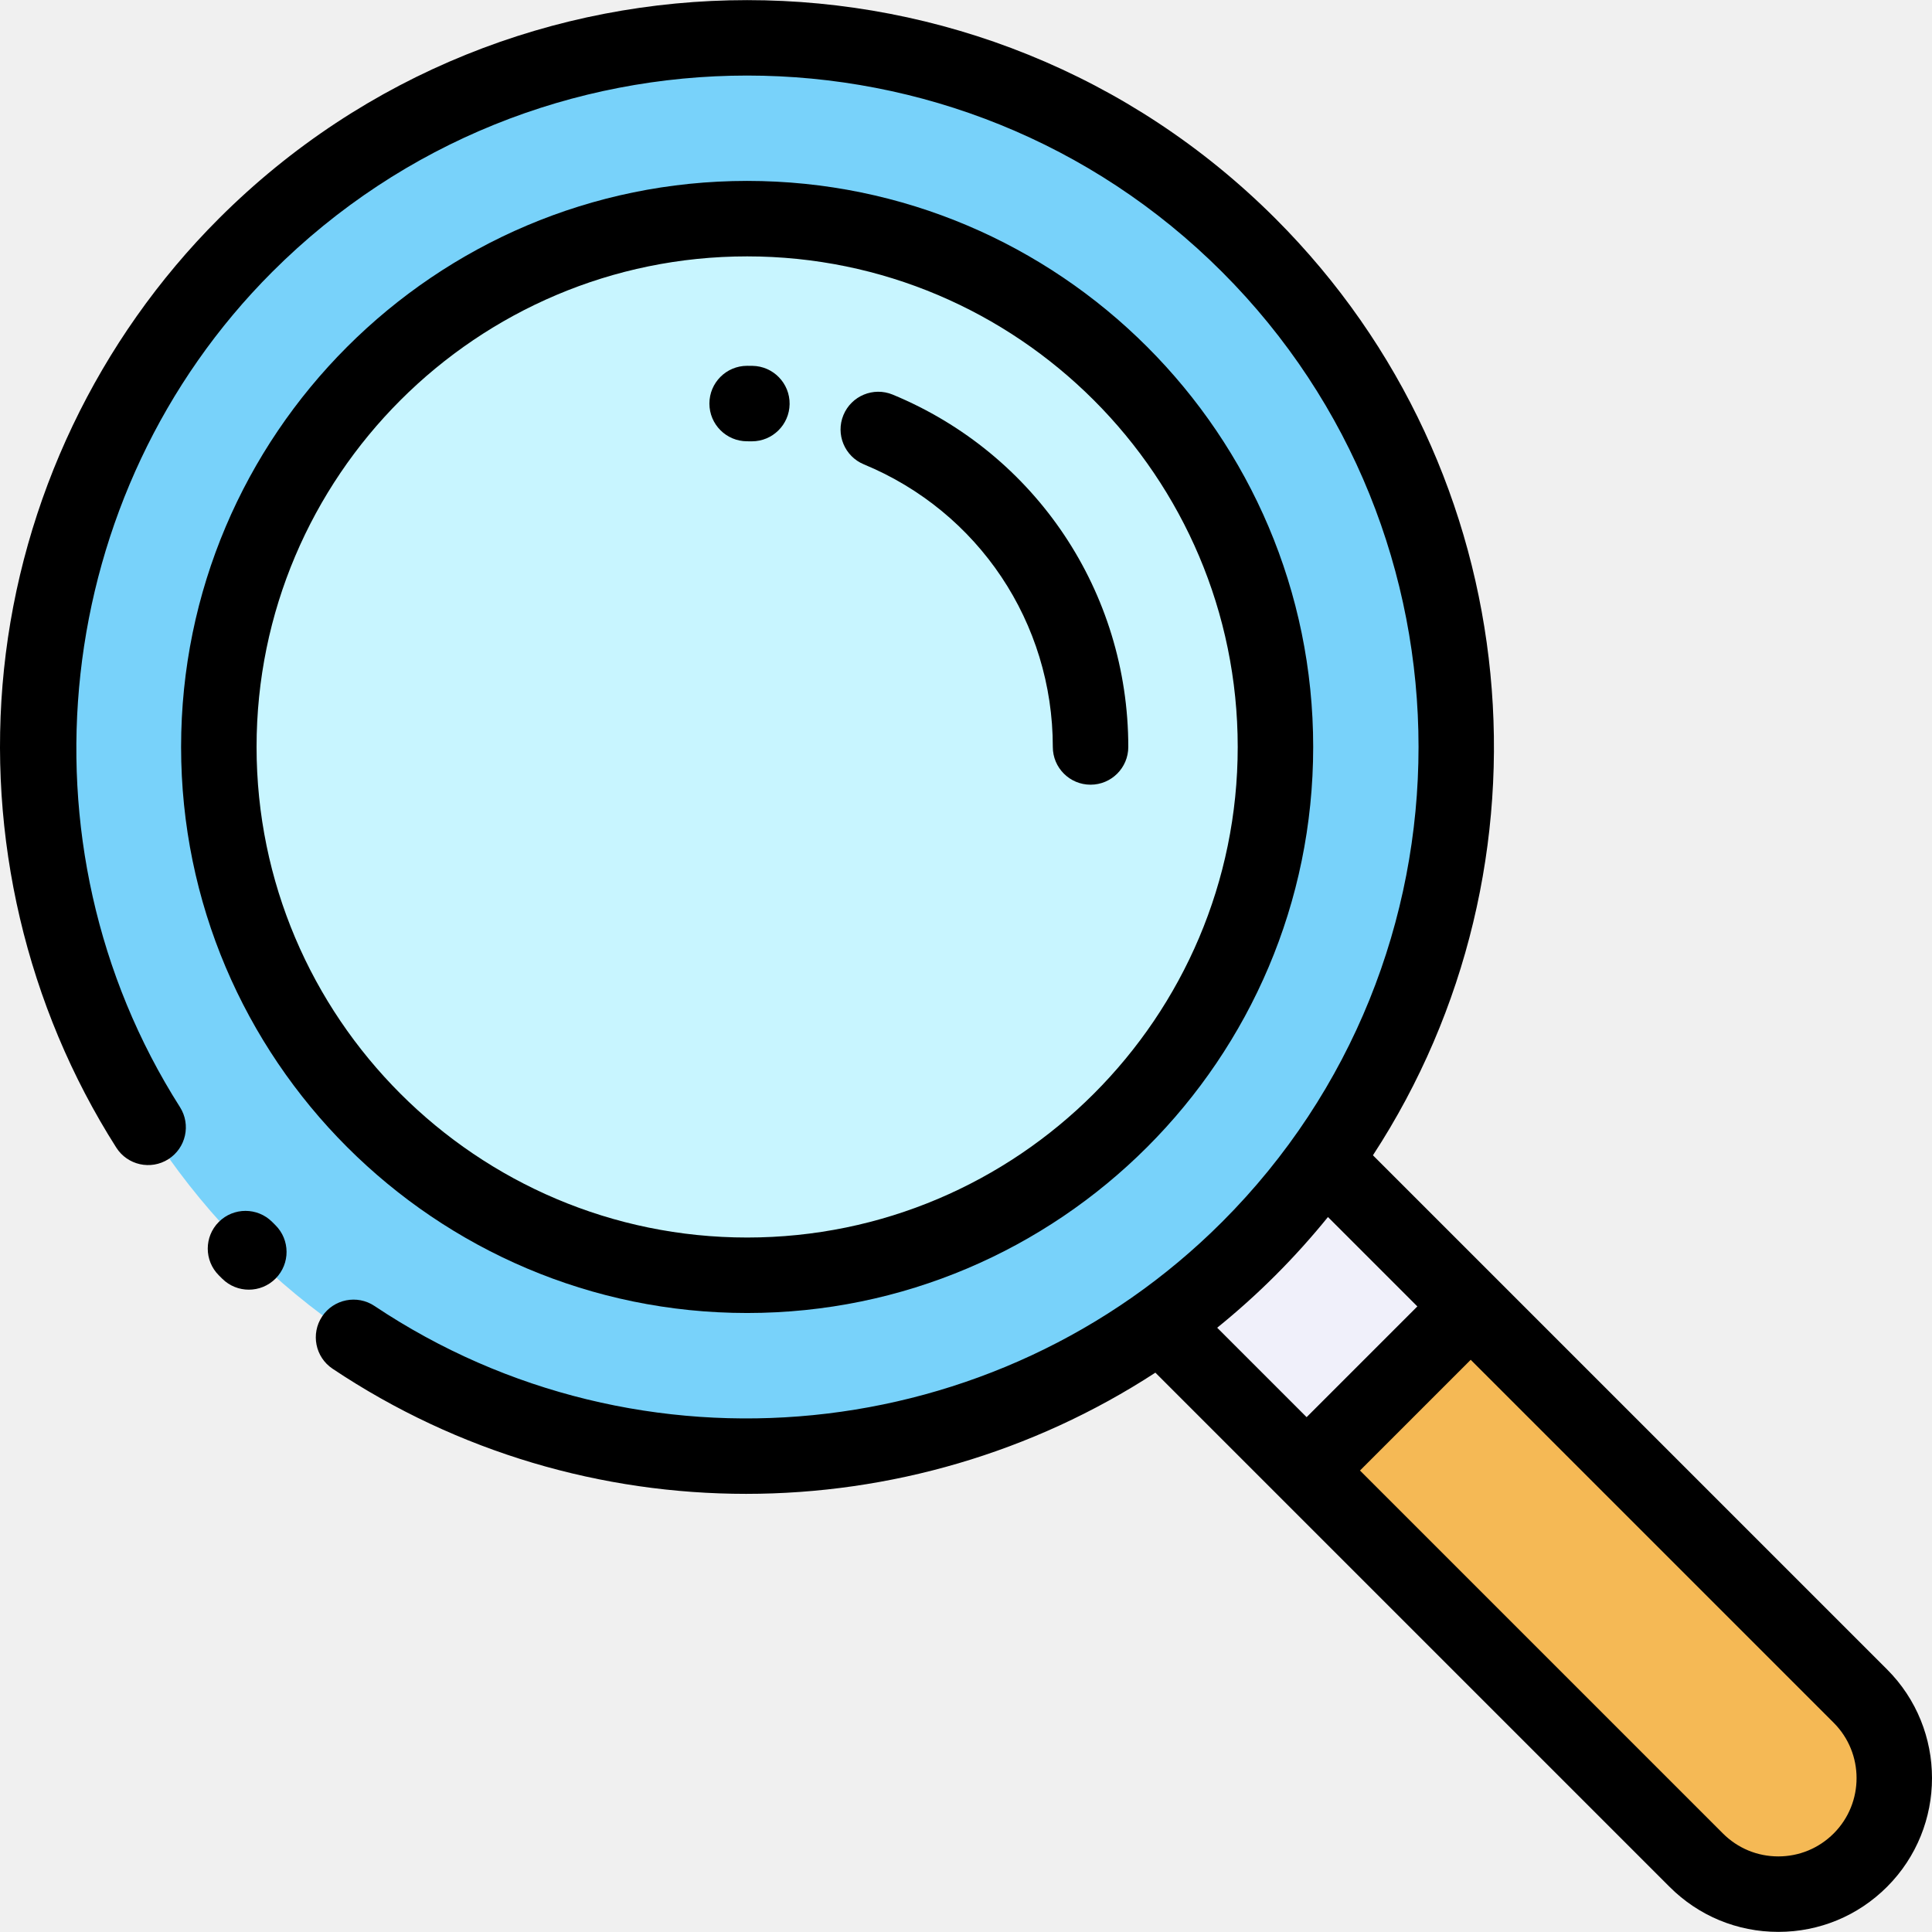
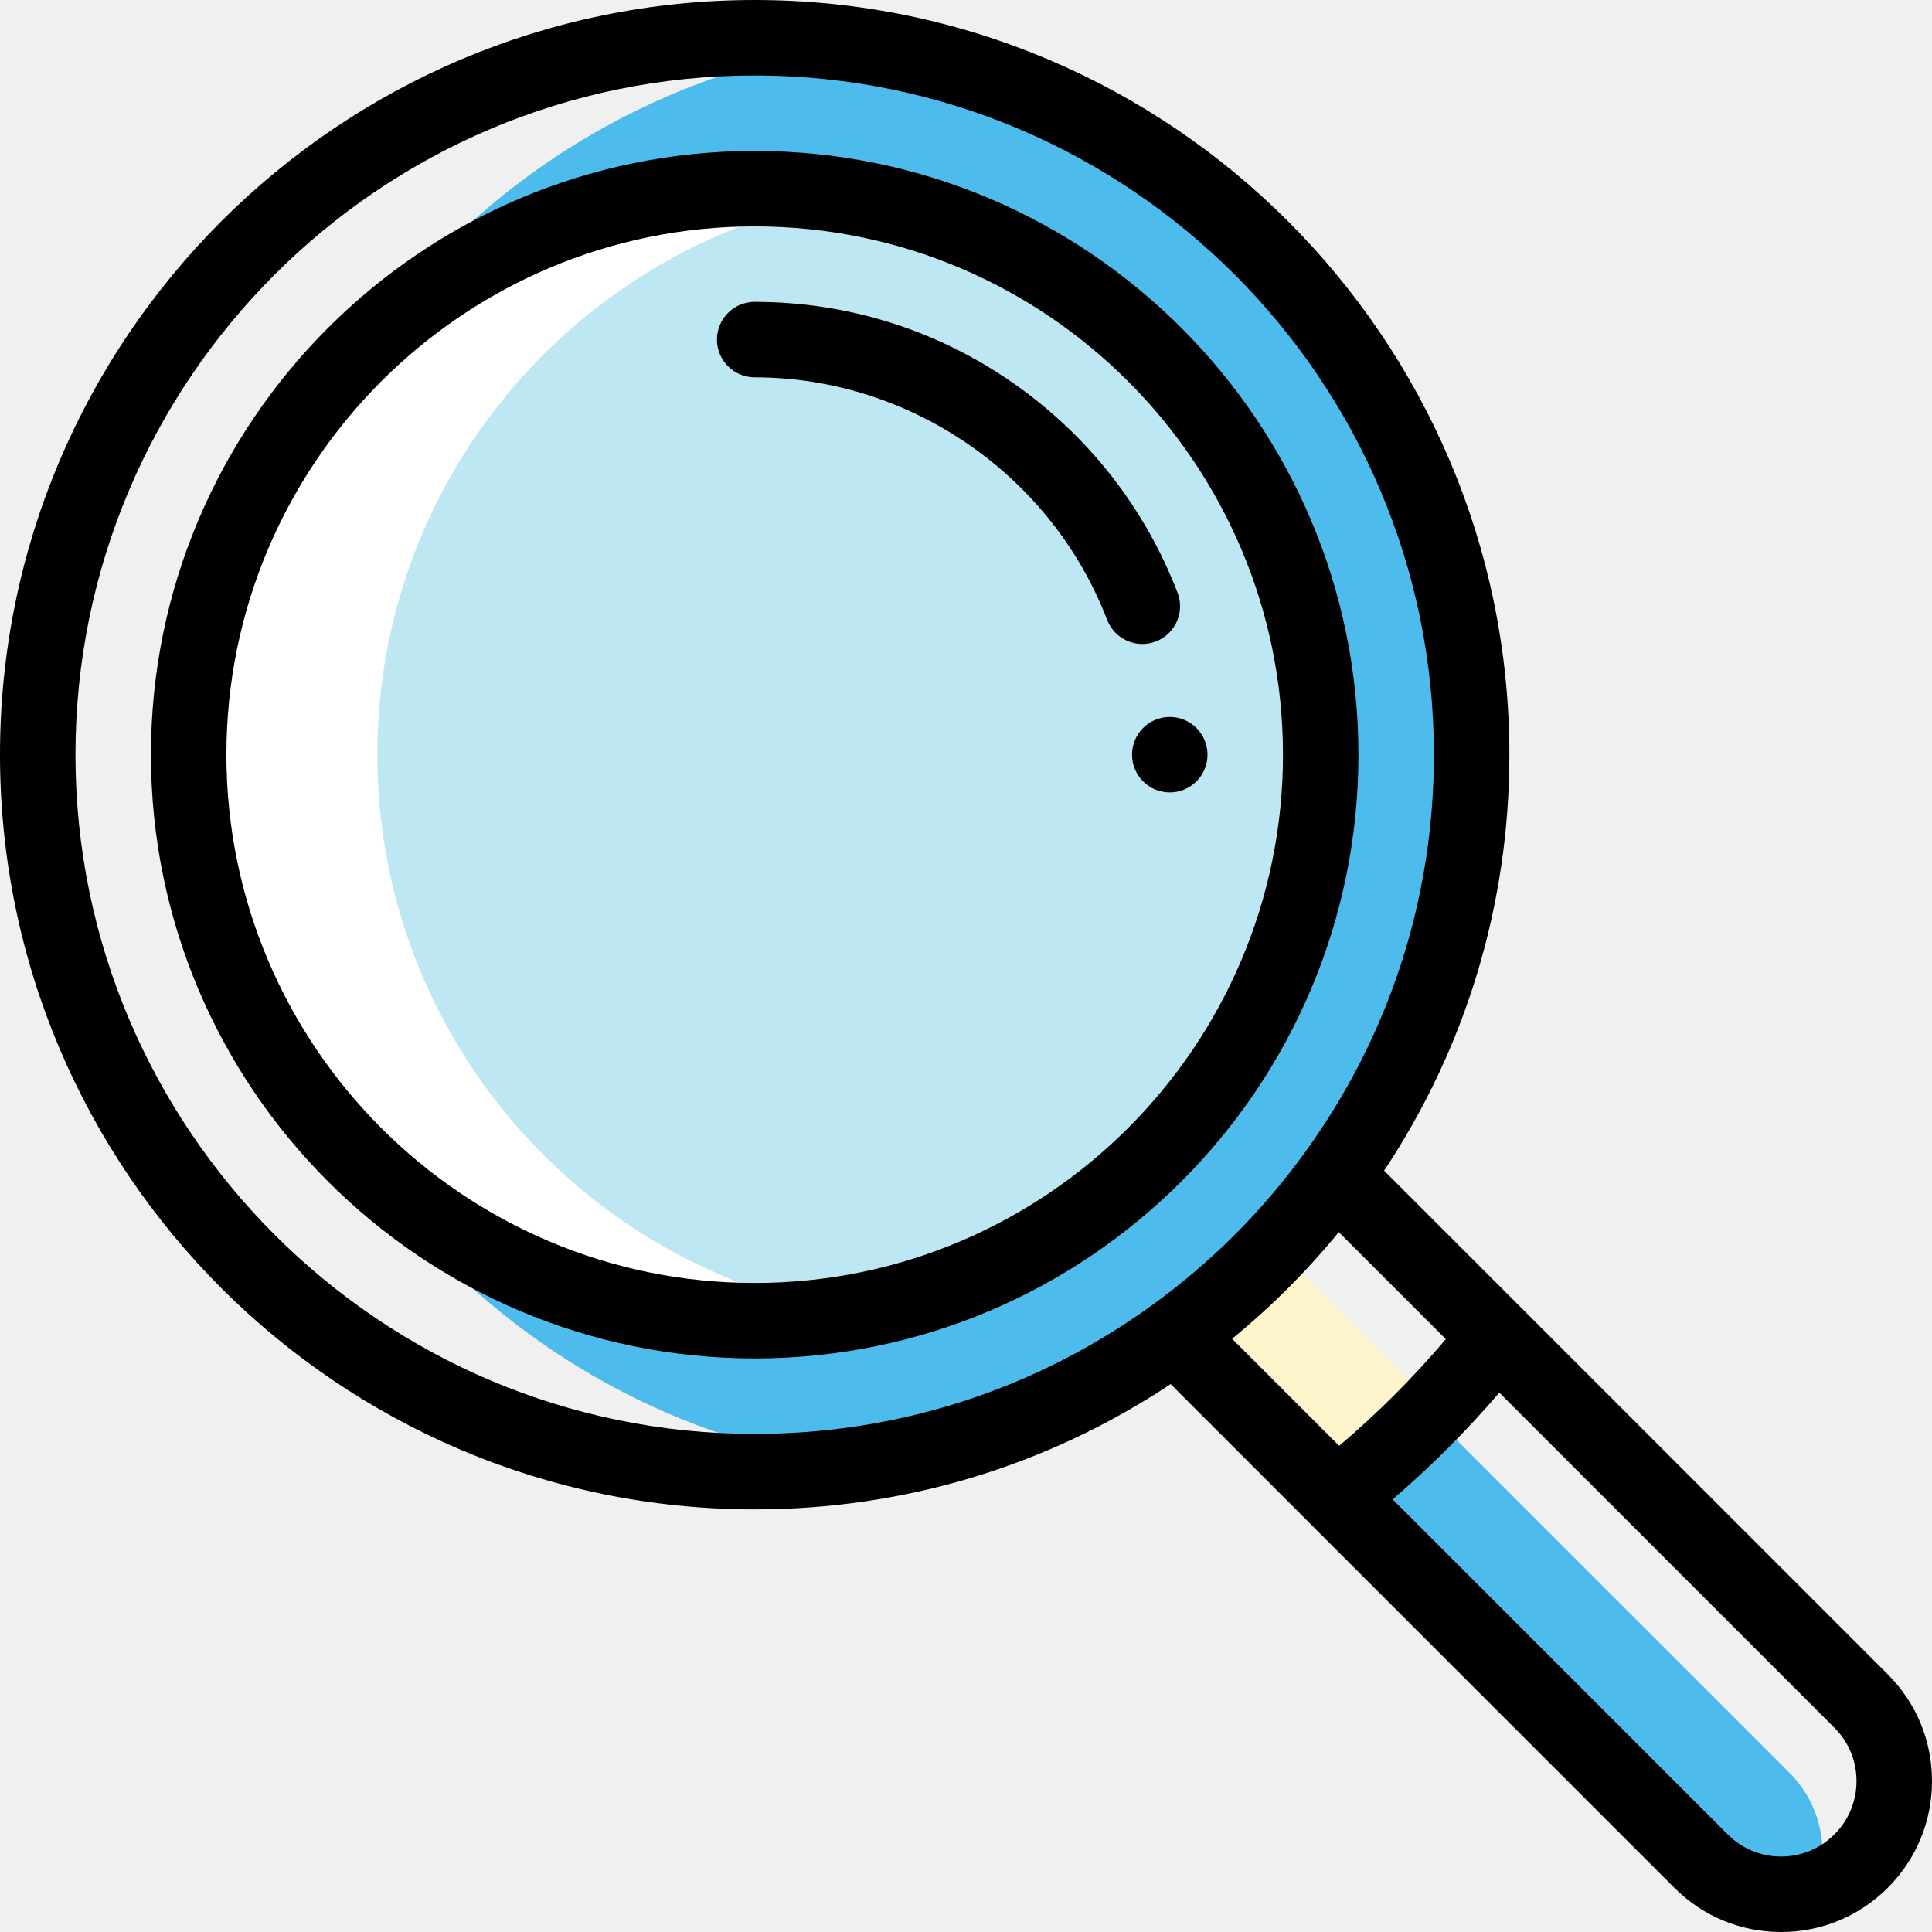
- <svg xmlns="http://www.w3.org/2000/svg" version="1.1" id="Capa_1" x="0px" y="0px" viewBox="0 0 512 512" style="enable-background:new 0 0 512 512;" xml:space="preserve">
-   <circle style="fill:#78D2FA;" cx="198.001" cy="197.951" r="188.011" />
-   <circle style="fill:#C8F5FF;" cx="198.001" cy="197.951" r="140.008" />
-   <path style="fill:#F5B955;" d="M351.867,308.329l141.145,141.144c12.008,12.008,12.008,31.479,0,43.488  c-6.004,6.003-13.874,9.007-21.744,9.007c-7.87,0-15.739-3.002-21.744-9.007L308.379,351.817L351.867,308.329z" />
-   <rect x="318.317" y="322.224" transform="matrix(0.7071 -0.7071 0.7071 0.7071 -144.5512 349.0527)" style="fill:#F0F0FA;" width="61.503" height="53.583" />
-   <path d="M198.001,347.959c82.715,0,150.008-67.294,150.008-150.008S280.716,47.942,198.001,47.942S47.992,115.236,47.992,197.95  S115.286,347.959,198.001,347.959z M198.001,67.943c71.686,0,130.007,58.32,130.007,130.007s-58.321,130.007-130.007,130.007  S67.993,269.637,67.993,197.95S126.315,67.943,198.001,67.943z" />
-   <path d="M72.129,323.823c-3.905-3.904-10.238-3.904-14.144,0c-3.905,3.905-3.905,10.238,0,14.144l0.928,0.922  c1.949,1.926,4.49,2.888,7.029,2.888c2.579,0,5.156-0.991,7.112-2.97c3.883-3.928,3.846-10.261-0.082-14.144L72.129,323.823z" />
-   <path d="M500.084,442.402L363.843,306.163c50.105-76.75,41.501-180.898-25.827-248.228c-77.204-77.203-202.825-77.203-280.03,0  C25.945,89.977,5.727,132.399,1.055,177.384c-4.604,44.337,5.965,89.348,29.761,126.742c2.965,4.661,9.147,6.033,13.806,3.068  c4.659-2.965,6.033-9.147,3.068-13.806C3.329,223.675,13.606,130.599,72.129,72.077c69.407-69.406,182.338-69.406,251.744,0  s69.406,182.338,0,251.744c-59.871,59.873-154.341,69.242-224.625,22.277c-4.591-3.068-10.803-1.833-13.871,2.759  c-3.068,4.592-1.833,10.803,2.759,13.871c33.335,22.275,71.55,33.159,109.597,33.159c38.013,0,75.848-10.881,108.455-32.119  l33.002,33.002c0.001,0.001,0.002,0.003,0.004,0.004c0.001,0.001,0.003,0.002,0.004,0.004l103.254,103.253  c7.697,7.696,17.931,11.936,28.815,11.936s21.117-4.238,28.816-11.937C515.972,484.142,515.972,458.29,500.084,442.402z   M338.017,337.966c4.954-4.955,9.586-10.112,13.905-15.44l23.699,23.698c-0.059,0.056-0.122,0.105-0.18,0.163l-29.174,29.174  l-23.699-23.698C327.91,347.54,333.072,342.911,338.017,337.966z M485.942,485.889c-3.92,3.92-9.132,6.078-14.674,6.078  c-5.542,0-10.753-2.158-14.673-6.077l-96.185-96.184l29.174-29.174c0.058-0.058,0.107-0.121,0.163-0.18l96.195,96.194  C494.031,464.634,494.031,477.799,485.942,485.889z" />
-   <path d="M228.937,123.061c30.416,12.579,50.069,41.975,50.069,74.89c0,5.522,4.477,10.001,10.001,10.001s10.001-4.478,10.001-10.001  c0-41.038-24.503-77.689-62.427-93.373c-5.104-2.109-10.953,0.315-13.064,5.419C221.406,115.102,223.832,120.949,228.937,123.061z" />
-   <path d="M198.001,116.946c0.372,0,0.742,0.003,1.113,0.008c0.048,0.001,0.095,0.001,0.143,0.001c5.457,0,9.92-4.385,9.997-9.86  c0.078-5.522-4.336-10.064-9.86-10.141c-0.464-0.007-0.928-0.01-1.394-0.01c-5.523,0-10.001,4.478-10.001,10.001  S192.478,116.946,198.001,116.946z" />
-   <g>
- </g>
-   <g>
- </g>
-   <g>
- </g>
-   <g>
- </g>
-   <g>
- </g>
-   <g>
- </g>
-   <g>
- </g>
-   <g>
- </g>
-   <g>
- </g>
-   <g>
- </g>
-   <g>
- </g>
-   <g>
- </g>
-   <g>
- </g>
-   <g>
- </g>
-   <g>
- </g>
+ <svg xmlns="http://www.w3.org/2000/svg" height="512pt" viewBox="0 0 512 512" width="512pt">
+   <path d="m378.871 374.449c-3.855 3.953-7.836 7.785-11.941 11.48-3.695 4.105-7.527 8.086-11.48 11.941l95.34 95.34c5.859 5.859 13.531 8.789 21.211 8.789 3.199 0 6.398-.516 9.465-1.535 3.461-10.43 1.047-22.379-7.254-30.676zm0 0" fill="#4dbbeb" />
+   <path d="m354.219 396.641c4.637-3.648 9.125-7.473 13.492-11.43 3.957-4.367 7.781-8.855 11.43-13.492l-41.199-41.199c-4.043 4.27-8.277 8.348-12.691 12.23-3.879 4.414-7.961 8.648-12.23 12.691zm0 0" fill="#fff5cd" />
+   <path d="m226 11.785c-92.512 12.719-164 92.266-164 188.215 0 95.961 71.504 175.516 164.027 188.219 31.578-4.348 60.711-16.48 85.383-34.398 16.27-11.809 30.602-26.141 42.41-42.41 22.75-31.32 36.18-69.832 36.18-111.41 0-95.949-71.488-175.496-164-188.215zm0 0" fill="#4dbbeb" />
+   <path d="m200 50c82.711 0 150 67.289 150 150s-67.289 150-150 150-150-67.289-150-150 67.289-150 150-150zm0 0" fill="#fff" />
+   <path d="m225 52.094c-70.852 11.938-125 73.715-125 147.906s54.148 135.969 125 147.906c70.852-11.938 125-73.715 125-147.906s-54.148-135.969-125-147.906zm0 0" fill="#bee7f4" />
+   <path d="m500.281 443.719-133.48-133.48c21.746-32.754 33.199-70.684 33.199-110.238 0-110.281-89.719-200-200-200s-200 89.719-200 200 89.719 200 200 200c39.555 0 77.484-11.453 110.238-33.199l36.895 36.895c.008.008.012.012.016.02l96.57 96.566c7.559 7.559 17.602 11.719 28.281 11.719s20.723-4.16 28.277-11.715c7.559-7.555 11.723-17.598 11.723-28.285s-4.164-20.73-11.719-28.281zm-173.766-88.926c10.352-8.469 19.812-17.93 28.277-28.277l28.371 28.371c-8.629 10.184-18.094 19.648-28.277 28.277zm-306.516-154.793c0-99.254 80.746-180 180-180s180 80.746 180 180c0 38.176-11.852 74.668-34.273 105.535-11.215 15.453-24.738 28.977-40.191 40.191v.004c-30.867 22.418-67.359 34.27-105.535 34.27-99.254 0-180-80.746-180-180zm466.141 286.141c-3.781 3.777-8.801 5.859-14.141 5.859s-10.359-2.082-14.141-5.859l-88.793-88.797c10.125-8.691 19.586-18.148 28.277-28.277l88.797 88.797c3.777 3.777 5.859 8.793 5.859 14.137s-2.082 10.359-5.859 14.141zm0 0" />
+   <path d="m360 200c0-88.227-71.773-160-160-160s-160 71.773-160 160 71.773 160 160 160 160-71.773 160-160zm-160 140c-77.195 0-140-62.805-140-140s62.805-140 140-140 140 62.805 140 140-62.805 140-140 140zm0 0" />
+   <path d="m306.316 169.996c5.156-1.98 7.73-7.766 5.75-12.922-8.613-22.414-23.605-41.574-43.363-55.414-20.223-14.172-43.98-21.66-68.703-21.66-5.523 0-10 4.477-10 10s4.477 10 10 10c41.098 0 78.633 25.816 93.395 64.246 1.531 3.977 5.32 6.418 9.34 6.418 1.191 0 2.402-.215 3.582-.668zm0 0" />
+   <path d="m310 190c-5.52 0-10 4.48-10 10s4.48 10 10 10 10-4.48 10-10-4.48-10-10-10zm0 0" />
</svg>
